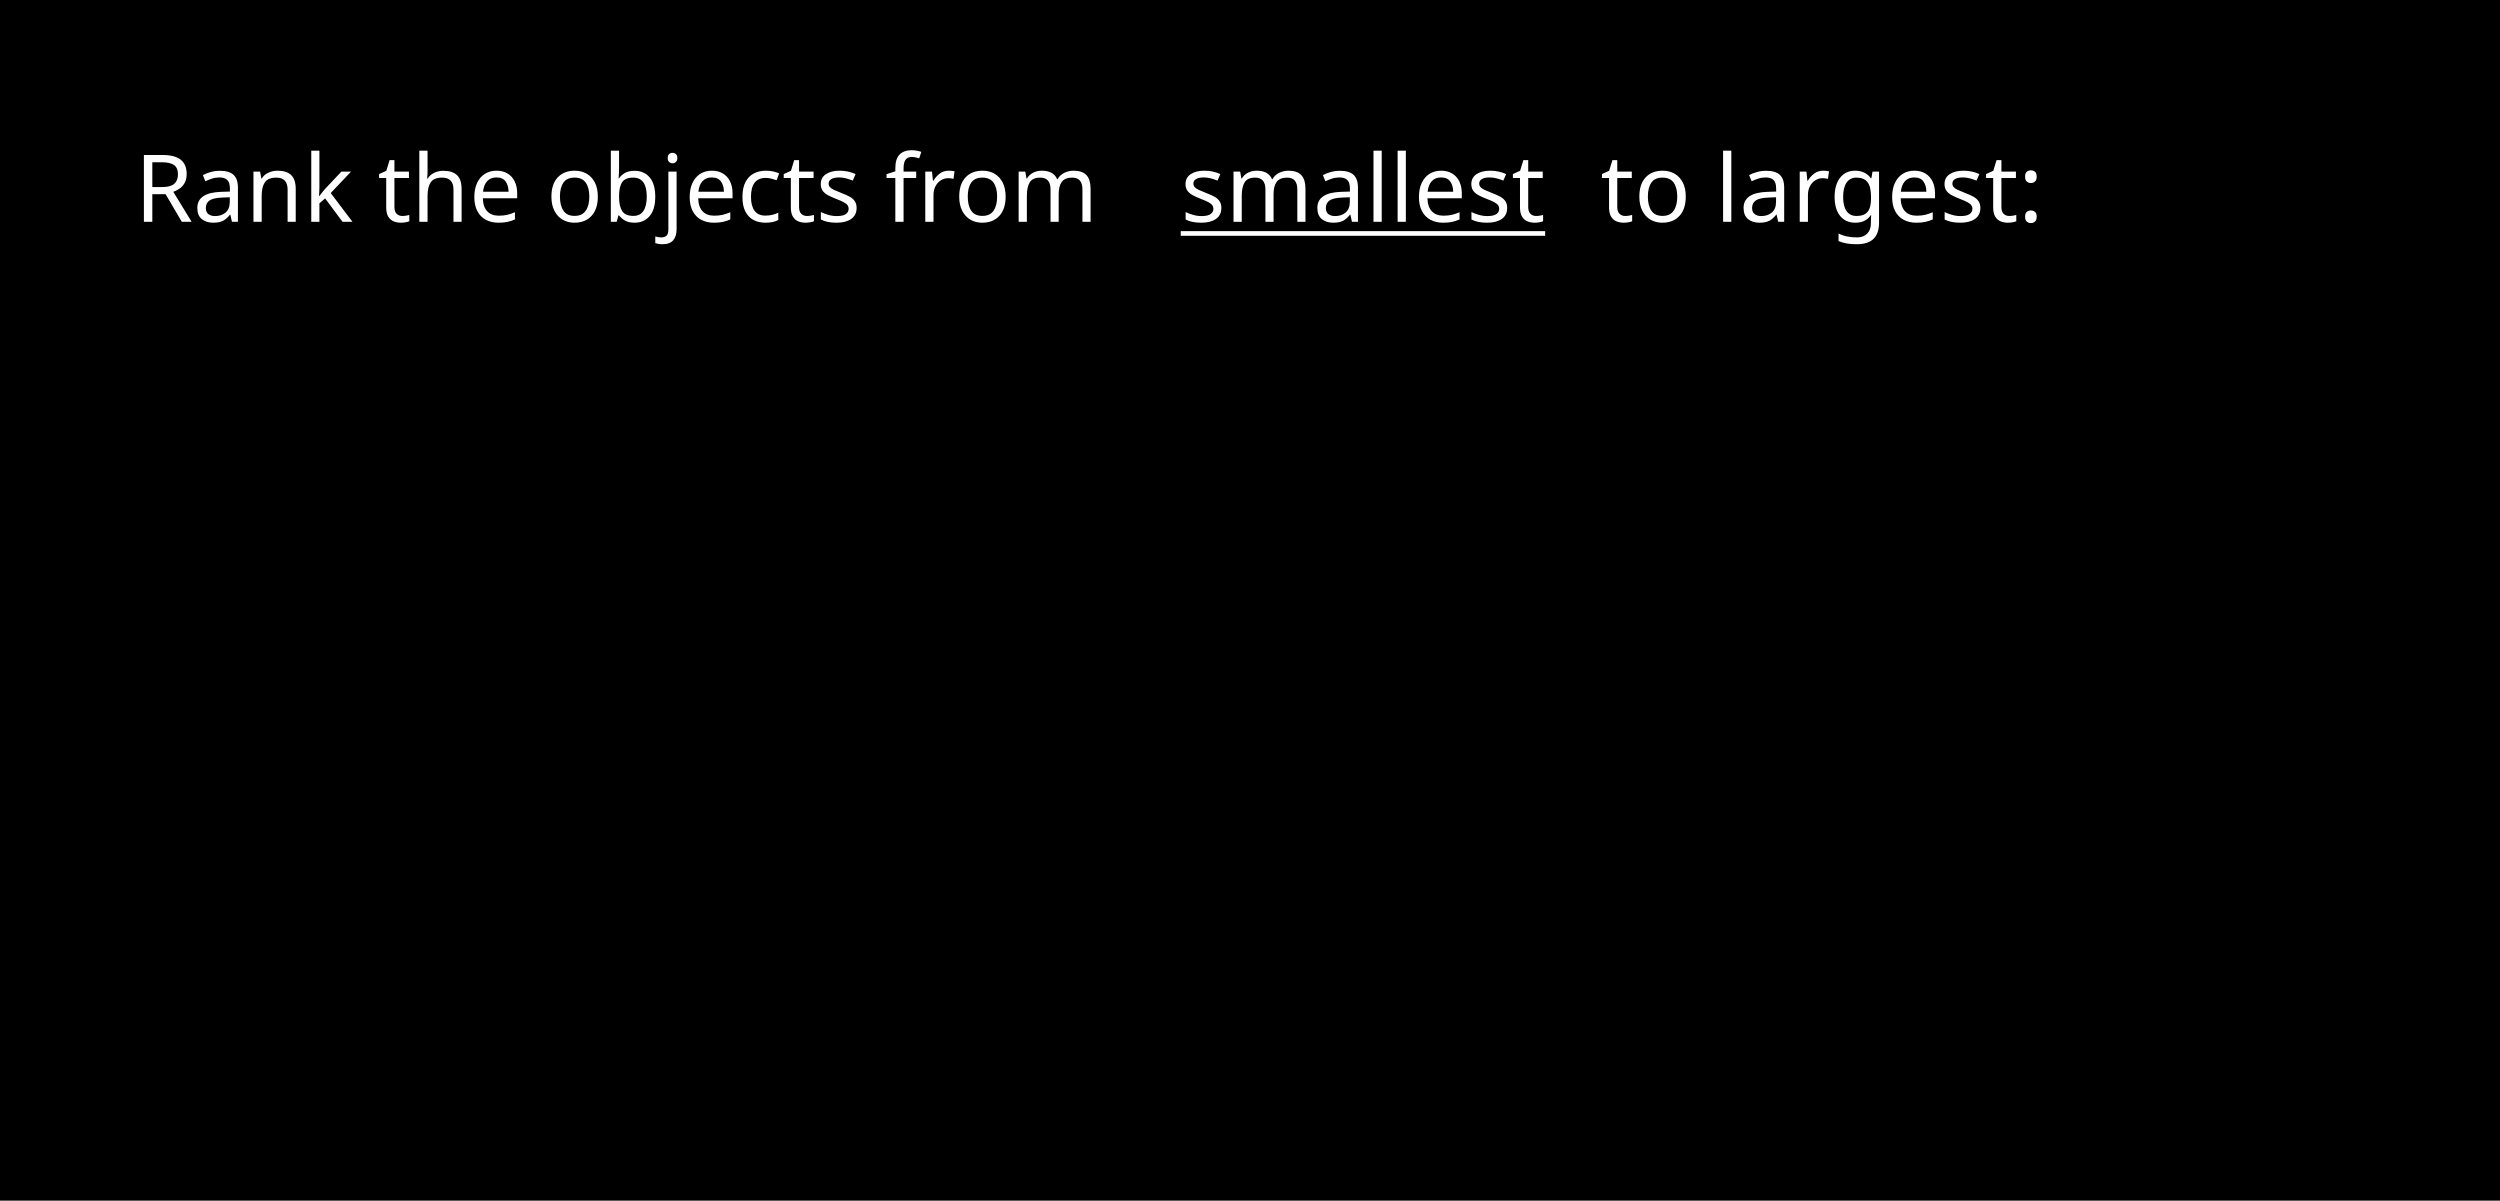
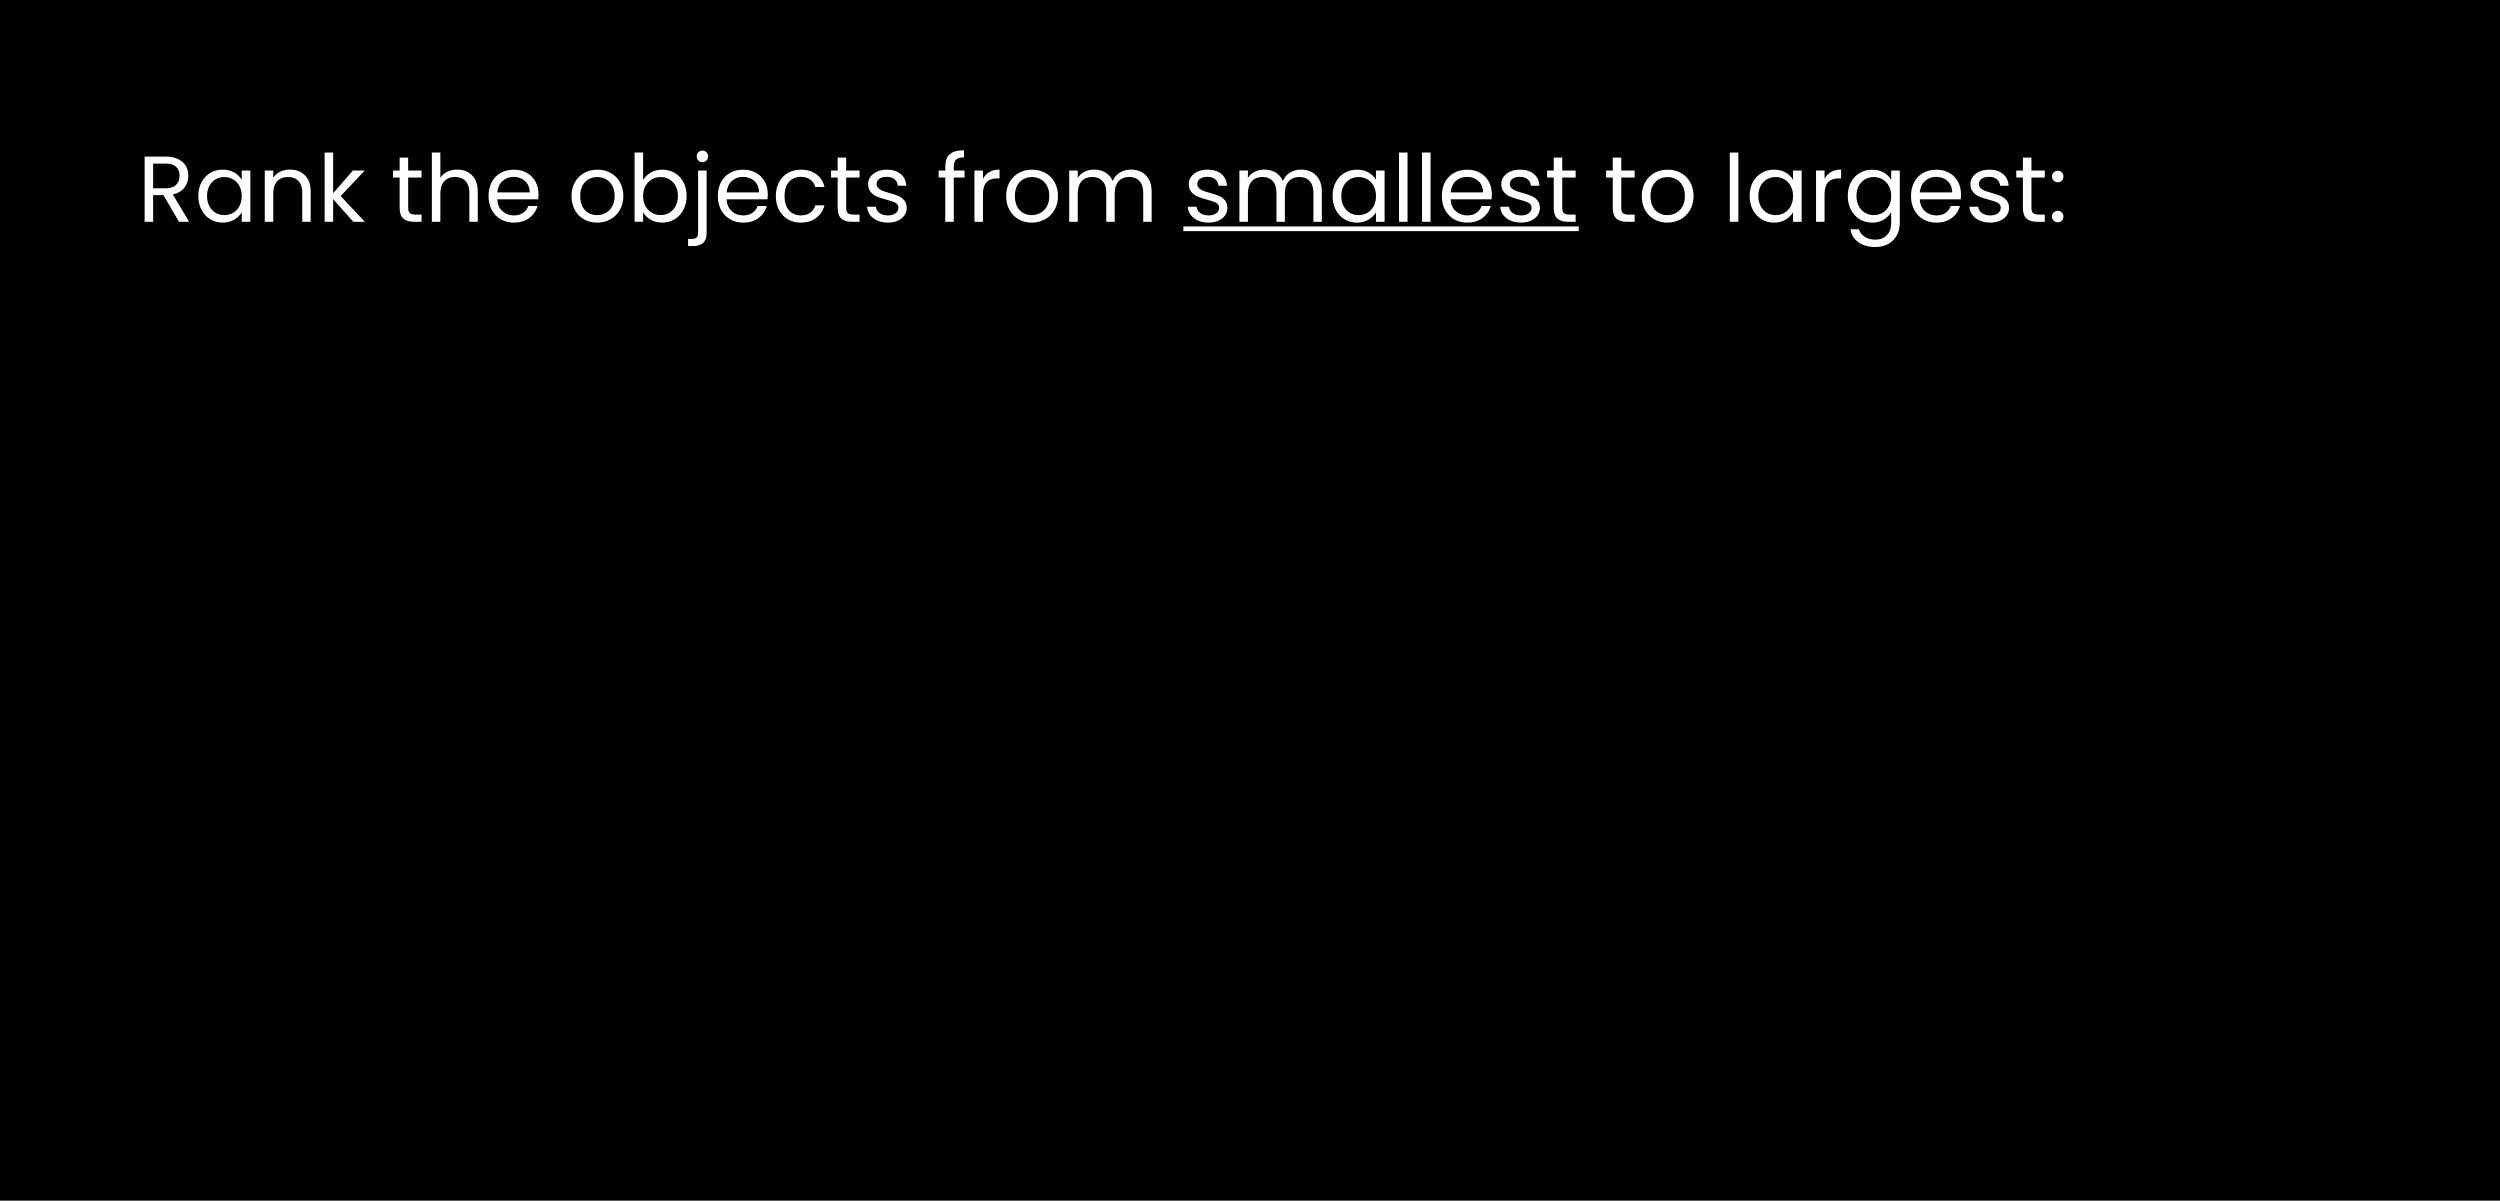
<svg xmlns="http://www.w3.org/2000/svg" id="Layer_2" data-name="Layer 2" viewBox="0 0 1924 924">
  <defs>
    <style>
      .cls-1 {
-         text-decoration: underline;
-       }
- 
-       .cls-1, .cls-2 {
-         letter-spacing: 0em;
-       }
- 
-       .cls-3 {
        fill: #fff;
-         font-family: Poppins-Regular, Poppins;
-         font-size: 72px;
      }
    </style>
  </defs>
  <g id="Export_Q" data-name="Export Q">
    <rect width="1924" height="924" />
-     <text class="cls-3" transform="translate(103.76 170.68)">
-       <tspan x="0" y="0">Rank the objects from </tspan>
-       <tspan class="cls-1" x="804.95" y="0">smallest</tspan>
-       <tspan class="cls-2" x="1109.22" y="0" xml:space="preserve"> to largest:</tspan>
-     </text>
+     <g>
+       <path class="cls-1" d="m137.73,170.68l-11.95-20.52h-7.92v20.52h-6.55v-50.18h16.2c3.79,0,7,.65,9.61,1.94,2.62,1.3,4.57,3.05,5.87,5.26,1.3,2.21,1.94,4.73,1.94,7.56,0,3.46-1,6.5-2.99,9.14-1.99,2.64-4.98,4.39-8.96,5.26l12.6,21.02h-7.85Zm-19.87-25.78h9.65c3.55,0,6.22-.88,7.99-2.63,1.78-1.75,2.66-4.09,2.66-7.02s-.88-5.28-2.63-6.91c-1.75-1.63-4.43-2.45-8.03-2.45h-9.65v19.01Z" />
+       <path class="cls-1" d="m155.08,140.18c1.63-3.05,3.88-5.41,6.73-7.09,2.86-1.68,6.04-2.52,9.54-2.52s6.46.74,9,2.23c2.54,1.49,4.44,3.36,5.69,5.62v-7.2h6.62v39.46h-6.62v-7.34c-1.3,2.3-3.23,4.21-5.8,5.72-2.57,1.51-5.56,2.27-8.96,2.27s-6.67-.86-9.5-2.59c-2.83-1.73-5.06-4.15-6.7-7.27-1.63-3.12-2.45-6.67-2.45-10.66s.82-7.57,2.45-10.62Zm29.16,2.92c-1.2-2.21-2.82-3.9-4.86-5.08-2.04-1.18-4.28-1.76-6.73-1.76s-4.68.58-6.7,1.73c-2.02,1.15-3.62,2.83-4.82,5.04-1.2,2.21-1.8,4.8-1.8,7.78s.6,5.65,1.8,7.88c1.2,2.23,2.81,3.94,4.82,5.11,2.02,1.18,4.25,1.76,6.7,1.76s4.69-.59,6.73-1.76c2.04-1.18,3.66-2.88,4.86-5.11,1.2-2.23,1.8-4.84,1.8-7.81s-.6-5.57-1.8-7.78Z" />
+       <path class="cls-1" d="m234.64,134.86c2.98,2.9,4.46,7.09,4.46,12.56v23.26h-6.48v-22.32c0-3.94-.98-6.95-2.95-9.04-1.97-2.09-4.66-3.13-8.06-3.13s-6.2,1.08-8.24,3.24c-2.04,2.16-3.06,5.3-3.06,9.43v21.82h-6.55v-39.46h6.55v5.62c1.3-2.02,3.06-3.58,5.29-4.68,2.23-1.1,4.69-1.66,7.38-1.66,4.8,0,8.69,1.45,11.66,4.36Z" />
+       <path class="cls-1" d="m271.87,170.68l-15.48-17.42v17.42h-6.55v-53.28h6.55v31.32l15.19-17.5h9.14l-18.58,19.66,18.65,19.8h-8.93Z" />
+       <path class="cls-1" d="m314.13,136.62v23.26c0,1.92.41,3.28,1.22,4.07.82.79,2.23,1.19,4.25,1.19h4.82v5.54h-5.9c-3.65,0-6.38-.84-8.21-2.52-1.82-1.68-2.74-4.44-2.74-8.28v-23.26h-5.11v-5.4h5.11v-9.94h6.55v9.94h10.3v5.4h-10.3Z" />
+       <path class="cls-1" d="m359.99,132.41c2.4,1.27,4.28,3.18,5.65,5.72,1.37,2.54,2.05,5.64,2.05,9.29v23.26h-6.48v-22.32c0-3.94-.98-6.95-2.95-9.04-1.97-2.09-4.66-3.13-8.06-3.13s-6.2,1.08-8.24,3.24c-2.04,2.16-3.06,5.3-3.06,9.43v21.82h-6.55v-53.28h6.55v19.44c1.3-2.02,3.08-3.58,5.36-4.68,2.28-1.1,4.84-1.66,7.67-1.66,2.98,0,5.66.64,8.06,1.91Z" />
+       <path class="cls-1" d="m414.21,153.4h-31.54c.24,3.89,1.57,6.92,4,9.11,2.42,2.18,5.36,3.28,8.82,3.28,2.83,0,5.2-.66,7.09-1.98,1.9-1.32,3.23-3.08,4-5.29h7.06c-1.06,3.79-3.17,6.88-6.34,9.25s-7.1,3.56-11.81,3.56c-3.74,0-7.09-.84-10.04-2.52-2.95-1.68-5.27-4.07-6.95-7.16-1.68-3.1-2.52-6.68-2.52-10.76s.82-7.66,2.45-10.73c1.63-3.07,3.92-5.44,6.88-7.09,2.95-1.66,6.35-2.48,10.19-2.48s7.06.82,9.94,2.45c2.88,1.63,5.1,3.88,6.66,6.73,1.56,2.86,2.34,6.08,2.34,9.68,0,1.25-.07,2.57-.22,3.96Zm-8.21-11.77c-1.1-1.8-2.6-3.17-4.5-4.1-1.9-.94-4-1.4-6.3-1.4-3.31,0-6.13,1.06-8.46,3.17-2.33,2.11-3.66,5.04-4,8.78h24.91c0-2.5-.55-4.64-1.66-6.44Z" />
+       <path class="cls-1" d="m449.45,168.8c-3-1.68-5.35-4.07-7.06-7.16-1.7-3.1-2.56-6.68-2.56-10.76s.88-7.6,2.63-10.69c1.75-3.1,4.14-5.47,7.16-7.13,3.02-1.66,6.41-2.48,10.15-2.48s7.13.83,10.15,2.48c3.02,1.66,5.41,4.02,7.16,7.09,1.75,3.07,2.63,6.65,2.63,10.73s-.9,7.67-2.7,10.76c-1.8,3.1-4.24,5.48-7.31,7.16-3.07,1.68-6.48,2.52-10.22,2.52s-7.04-.84-10.04-2.52Zm16.67-4.9c2.06-1.1,3.73-2.76,5-4.97,1.27-2.21,1.91-4.9,1.91-8.06s-.62-5.86-1.87-8.06c-1.25-2.21-2.88-3.85-4.9-4.93-2.02-1.08-4.2-1.62-6.55-1.62s-4.6.54-6.59,1.62c-1.99,1.08-3.59,2.72-4.79,4.93-1.2,2.21-1.8,4.9-1.8,8.06s.59,5.93,1.76,8.14c1.18,2.21,2.75,3.85,4.72,4.93,1.97,1.08,4.13,1.62,6.48,1.62s4.56-.55,6.62-1.66Z" />
+       <path class="cls-1" d="m500.83,132.8c2.59-1.49,5.54-2.23,8.86-2.23,3.55,0,6.74.84,9.58,2.52,2.83,1.68,5.06,4.04,6.7,7.09,1.63,3.05,2.45,6.59,2.45,10.62s-.82,7.54-2.45,10.66c-1.63,3.12-3.88,5.54-6.73,7.27-2.86,1.73-6.04,2.59-9.54,2.59s-6.4-.74-8.96-2.23c-2.57-1.49-4.5-3.38-5.8-5.69v7.27h-6.55v-53.28h6.55v21.17c1.34-2.35,3.31-4.27,5.9-5.76Zm19.08,10.22c-1.2-2.21-2.82-3.89-4.86-5.04-2.04-1.15-4.28-1.73-6.73-1.73s-4.62.59-6.66,1.76c-2.04,1.18-3.67,2.88-4.9,5.11-1.22,2.23-1.84,4.81-1.84,7.74s.61,5.58,1.84,7.81c1.22,2.23,2.86,3.94,4.9,5.11,2.04,1.18,4.26,1.76,6.66,1.76s4.69-.59,6.73-1.76c2.04-1.18,3.66-2.88,4.86-5.11,1.2-2.23,1.8-4.86,1.8-7.88s-.6-5.57-1.8-7.78Z" />
+       <path class="cls-1" d="m543.81,179.24c0,3.5-.89,6.07-2.66,7.7-1.78,1.63-4.37,2.45-7.78,2.45h-3.82v-5.54h2.74c1.82,0,3.11-.36,3.85-1.08.74-.72,1.12-1.94,1.12-3.67v-47.88h6.55v48.02Zm-6.37-55.73c-.84-.86-1.26-1.92-1.26-3.17s.42-2.3,1.26-3.17c.84-.86,1.88-1.3,3.13-1.3s2.29.43,3.13,1.3c.84.86,1.26,1.92,1.26,3.17s-.42,2.3-1.26,3.17c-.84.86-1.88,1.3-3.13,1.3s-2.29-.43-3.13-1.3Z" />
+       <path class="cls-1" d="m590.68,153.4h-31.54c.24,3.89,1.57,6.92,4,9.11,2.42,2.18,5.36,3.28,8.82,3.28,2.83,0,5.2-.66,7.09-1.98,1.9-1.32,3.23-3.08,4-5.29h7.06c-1.06,3.79-3.17,6.88-6.34,9.25s-7.1,3.56-11.81,3.56c-3.74,0-7.09-.84-10.04-2.52-2.95-1.68-5.27-4.07-6.95-7.16-1.68-3.1-2.52-6.68-2.52-10.76s.82-7.66,2.45-10.73c1.63-3.07,3.92-5.44,6.88-7.09,2.95-1.66,6.35-2.48,10.19-2.48s7.06.82,9.94,2.45c2.88,1.63,5.1,3.88,6.66,6.73,1.56,2.86,2.34,6.08,2.34,9.68,0,1.25-.07,2.57-.22,3.96Zm-8.21-11.77c-1.11-1.8-2.6-3.17-4.5-4.1-1.9-.94-4-1.4-6.3-1.4-3.31,0-6.13,1.06-8.46,3.17-2.33,2.11-3.66,5.04-4,8.78h24.91c0-2.5-.55-4.64-1.66-6.44Z" />
+       <path class="cls-1" d="m599.54,140.18c1.63-3.05,3.9-5.41,6.8-7.09,2.9-1.68,6.23-2.52,9.97-2.52,4.85,0,8.84,1.18,11.99,3.53,3.14,2.35,5.22,5.62,6.23,9.79h-7.06c-.67-2.4-1.98-4.29-3.92-5.69-1.94-1.39-4.36-2.09-7.24-2.09-3.74,0-6.77,1.28-9.07,3.85-2.3,2.57-3.46,6.2-3.46,10.91s1.15,8.42,3.46,11.02c2.3,2.59,5.33,3.89,9.07,3.89,2.88,0,5.28-.67,7.2-2.02,1.92-1.34,3.24-3.26,3.96-5.76h7.06c-1.06,4.03-3.17,7.26-6.34,9.68-3.17,2.42-7.13,3.64-11.88,3.64-3.74,0-7.07-.84-9.97-2.52-2.9-1.68-5.17-4.06-6.8-7.13-1.63-3.07-2.45-6.67-2.45-10.8s.82-7.64,2.45-10.69Z" />
+       <path class="cls-1" d="m651.23,136.62v23.26c0,1.92.41,3.28,1.22,4.07.82.79,2.23,1.19,4.25,1.19h4.82v5.54h-5.9c-3.65,0-6.38-.84-8.21-2.52-1.82-1.68-2.74-4.44-2.74-8.28v-23.26h-5.11v-5.4h5.11v-9.94h6.55v9.94h10.3v5.4h-10.3Z" />
+       <path class="cls-1" d="m675.28,169.78c-2.4-1.03-4.3-2.47-5.69-4.32-1.39-1.85-2.16-3.97-2.3-6.37h6.77c.19,1.97,1.12,3.58,2.77,4.82,1.66,1.25,3.83,1.87,6.52,1.87,2.5,0,4.46-.55,5.9-1.66,1.44-1.1,2.16-2.5,2.16-4.18s-.77-3.01-2.3-3.85c-1.54-.84-3.91-1.67-7.13-2.48-2.93-.77-5.32-1.55-7.16-2.34-1.85-.79-3.43-1.97-4.75-3.53-1.32-1.56-1.98-3.61-1.98-6.16,0-2.02.6-3.86,1.8-5.54,1.2-1.68,2.9-3.01,5.11-4,2.21-.98,4.73-1.48,7.56-1.48,4.37,0,7.9,1.1,10.58,3.31,2.69,2.21,4.13,5.23,4.32,9.07h-6.55c-.14-2.06-.97-3.72-2.48-4.97-1.51-1.25-3.54-1.87-6.08-1.87-2.35,0-4.22.5-5.62,1.51-1.39,1.01-2.09,2.33-2.09,3.96,0,1.3.42,2.36,1.26,3.2.84.84,1.9,1.51,3.17,2.02,1.27.5,3.04,1.07,5.29,1.69,2.83.77,5.14,1.52,6.91,2.27,1.78.75,3.3,1.86,4.57,3.35,1.27,1.49,1.93,3.43,1.98,5.83,0,2.16-.6,4.1-1.8,5.83-1.2,1.73-2.89,3.08-5.08,4.07-2.18.98-4.69,1.48-7.52,1.48-3.02,0-5.74-.52-8.14-1.55Z" />
+       <path class="cls-1" d="m742.31,136.62h-8.28v34.06h-6.55v-34.06h-5.11v-5.4h5.11v-2.81c0-4.42,1.14-7.64,3.42-9.68,2.28-2.04,5.94-3.06,10.98-3.06v5.47c-2.88,0-4.91.56-6.08,1.69-1.18,1.13-1.76,2.99-1.76,5.58v2.81h8.28v5.4Z" />
+       <path class="cls-1" d="m761.43,132.37c2.14-1.25,4.74-1.87,7.81-1.87v6.77h-1.73c-7.34,0-11.02,3.98-11.02,11.95v21.46h-6.55v-39.46h6.55v6.41c1.15-2.26,2.8-4.01,4.93-5.26Z" />
+       <path class="cls-1" d="m783.96,168.8c-3-1.68-5.35-4.07-7.06-7.16-1.7-3.1-2.56-6.68-2.56-10.76s.88-7.6,2.63-10.69c1.75-3.1,4.14-5.47,7.16-7.13,3.02-1.66,6.41-2.48,10.15-2.48s7.13.83,10.15,2.48c3.02,1.66,5.41,4.02,7.16,7.09,1.75,3.07,2.63,6.65,2.63,10.73s-.9,7.67-2.7,10.76c-1.8,3.1-4.24,5.48-7.31,7.16-3.07,1.68-6.48,2.52-10.22,2.52s-7.04-.84-10.04-2.52Zm16.67-4.9c2.06-1.1,3.73-2.76,5-4.97,1.27-2.21,1.91-4.9,1.91-8.06s-.62-5.86-1.87-8.06c-1.25-2.21-2.88-3.85-4.9-4.93-2.02-1.08-4.2-1.62-6.55-1.62s-4.6.54-6.59,1.62c-1.99,1.08-3.59,2.72-4.79,4.93-1.2,2.21-1.8,4.9-1.8,8.06s.59,5.93,1.76,8.14c1.18,2.21,2.75,3.85,4.72,4.93,1.97,1.08,4.13,1.62,6.48,1.62s4.56-.55,6.62-1.66Z" />
+       <path class="cls-1" d="m878.53,132.41c2.4,1.27,4.29,3.18,5.69,5.72,1.39,2.54,2.09,5.64,2.09,9.29v23.26h-6.48v-22.32c0-3.94-.97-6.95-2.92-9.04-1.94-2.09-4.57-3.13-7.88-3.13s-6.12,1.09-8.14,3.28c-2.02,2.18-3.02,5.34-3.02,9.47v21.74h-6.48v-22.32c0-3.94-.97-6.95-2.92-9.04-1.94-2.09-4.57-3.13-7.88-3.13s-6.12,1.09-8.14,3.28c-2.02,2.18-3.02,5.34-3.02,9.47v21.74h-6.55v-39.46h6.55v5.69c1.3-2.06,3.04-3.65,5.22-4.75,2.18-1.1,4.6-1.66,7.24-1.66,3.31,0,6.24.74,8.78,2.23,2.54,1.49,4.44,3.67,5.69,6.55,1.1-2.78,2.93-4.94,5.47-6.48,2.54-1.54,5.38-2.3,8.5-2.3s5.81.64,8.21,1.91Z" />
+       <path class="cls-1" d="m922.09,169.78c-2.4-1.03-4.3-2.47-5.69-4.32-1.39-1.85-2.16-3.97-2.3-6.37h6.77c.19,1.97,1.12,3.58,2.77,4.82,1.66,1.25,3.83,1.87,6.52,1.87,2.5,0,4.46-.55,5.9-1.66,1.44-1.1,2.16-2.5,2.16-4.18s-.77-3.01-2.3-3.85c-1.54-.84-3.91-1.67-7.13-2.48-2.93-.77-5.32-1.55-7.16-2.34-1.85-.79-3.43-1.97-4.75-3.53-1.32-1.56-1.98-3.61-1.98-6.16,0-2.02.6-3.86,1.8-5.54,1.2-1.68,2.9-3.01,5.11-4,2.21-.98,4.73-1.48,7.56-1.48,4.37,0,7.9,1.1,10.58,3.31,2.69,2.21,4.13,5.23,4.32,9.07h-6.55c-.14-2.06-.97-3.72-2.48-4.97-1.51-1.25-3.54-1.87-6.08-1.87-2.35,0-4.22.5-5.62,1.51-1.39,1.01-2.09,2.33-2.09,3.96,0,1.3.42,2.36,1.26,3.2.84.84,1.9,1.51,3.17,2.02,1.27.5,3.04,1.07,5.29,1.69,2.83.77,5.14,1.52,6.91,2.27,1.77.75,3.3,1.86,4.57,3.35,1.27,1.49,1.93,3.43,1.98,5.83,0,2.16-.6,4.1-1.8,5.83-1.2,1.73-2.89,3.08-5.08,4.07-2.18.98-4.69,1.48-7.52,1.48-3.02,0-5.74-.52-8.14-1.55Z" />
+       <path class="cls-1" d="m1009.5,132.41c2.4,1.27,4.3,3.18,5.69,5.72,1.39,2.54,2.09,5.64,2.09,9.29v23.26h-6.48v-22.32c0-3.94-.97-6.95-2.92-9.04-1.94-2.09-4.57-3.13-7.88-3.13s-6.12,1.09-8.14,3.28c-2.02,2.18-3.02,5.34-3.02,9.47v21.74h-6.48v-22.32c0-3.94-.97-6.95-2.92-9.04s-4.57-3.13-7.88-3.13-6.12,1.09-8.14,3.28c-2.02,2.18-3.02,5.34-3.02,9.47v21.74h-6.55v-39.46h6.55v5.69c1.3-2.06,3.04-3.65,5.22-4.75,2.18-1.1,4.6-1.66,7.24-1.66,3.31,0,6.24.74,8.78,2.23,2.54,1.49,4.44,3.67,5.69,6.55,1.1-2.78,2.93-4.94,5.47-6.48,2.54-1.54,5.38-2.3,8.5-2.3s5.81.64,8.21,1.91Z" />
+       <path class="cls-1" d="m1028,140.18c1.63-3.05,3.88-5.41,6.73-7.09,2.86-1.68,6.04-2.52,9.54-2.52s6.46.74,9,2.23c2.54,1.49,4.44,3.36,5.69,5.62v-7.2h6.62v39.46h-6.62v-7.34c-1.3,2.3-3.23,4.21-5.8,5.72-2.57,1.51-5.56,2.27-8.96,2.27s-6.67-.86-9.5-2.59c-2.83-1.73-5.06-4.15-6.7-7.27-1.63-3.12-2.45-6.67-2.45-10.66s.82-7.57,2.45-10.62Zm29.16,2.92c-1.2-2.21-2.82-3.9-4.86-5.08-2.04-1.18-4.28-1.76-6.73-1.76s-4.68.58-6.7,1.73c-2.02,1.15-3.62,2.83-4.82,5.04-1.2,2.21-1.8,4.8-1.8,7.78s.6,5.65,1.8,7.88c1.2,2.23,2.81,3.94,4.82,5.11,2.02,1.18,4.25,1.76,6.7,1.76s4.69-.59,6.73-1.76c2.04-1.18,3.66-2.88,4.86-5.11,1.2-2.23,1.8-4.84,1.8-7.81s-.6-5.57-1.8-7.78Z" />
+       <path class="cls-1" d="m1083.23,117.4v53.28h-6.55v-53.28h6.55Z" />
+       <path class="cls-1" d="m1100.94,117.4v53.28h-6.55v-53.28h6.55Z" />
+       <path class="cls-1" d="m1147.88,153.4h-31.54c.24,3.89,1.57,6.92,4,9.11,2.42,2.18,5.36,3.28,8.82,3.28,2.83,0,5.2-.66,7.09-1.98,1.9-1.32,3.23-3.08,4-5.29h7.06c-1.06,3.79-3.17,6.88-6.34,9.25s-7.1,3.56-11.81,3.56c-3.74,0-7.09-.84-10.04-2.52-2.95-1.68-5.27-4.07-6.95-7.16-1.68-3.1-2.52-6.68-2.52-10.76s.82-7.66,2.45-10.73c1.63-3.07,3.92-5.44,6.88-7.09,2.95-1.66,6.35-2.48,10.19-2.48s7.06.82,9.94,2.45c2.88,1.63,5.1,3.88,6.66,6.73,1.56,2.86,2.34,6.08,2.34,9.68,0,1.25-.07,2.57-.22,3.96Zm-8.21-11.77c-1.11-1.8-2.6-3.17-4.5-4.1-1.9-.94-4-1.4-6.3-1.4-3.31,0-6.13,1.06-8.46,3.17-2.33,2.11-3.66,5.04-4,8.78h24.91c0-2.5-.55-4.64-1.66-6.44Z" />
+       <path class="cls-1" d="m1162.57,169.78c-2.4-1.03-4.3-2.47-5.69-4.32-1.39-1.85-2.16-3.97-2.3-6.37h6.77c.19,1.97,1.12,3.58,2.77,4.82,1.66,1.25,3.83,1.87,6.52,1.87,2.5,0,4.46-.55,5.9-1.66,1.44-1.1,2.16-2.5,2.16-4.18s-.77-3.01-2.3-3.85c-1.54-.84-3.91-1.67-7.13-2.48-2.93-.77-5.32-1.55-7.16-2.34-1.85-.79-3.43-1.97-4.75-3.53-1.32-1.56-1.98-3.61-1.98-6.16,0-2.02.6-3.86,1.8-5.54,1.2-1.68,2.9-3.01,5.11-4,2.21-.98,4.73-1.48,7.56-1.48,4.37,0,7.9,1.1,10.58,3.31,2.69,2.21,4.13,5.23,4.32,9.07h-6.55c-.14-2.06-.97-3.72-2.48-4.97-1.51-1.25-3.54-1.87-6.08-1.87-2.35,0-4.22.5-5.62,1.51-1.39,1.01-2.09,2.33-2.09,3.96,0,1.3.42,2.36,1.26,3.2.84.84,1.9,1.51,3.17,2.02,1.27.5,3.04,1.07,5.29,1.69,2.83.77,5.14,1.52,6.91,2.27,1.77.75,3.3,1.86,4.57,3.35,1.27,1.49,1.93,3.43,1.98,5.83,0,2.16-.6,4.1-1.8,5.83-1.2,1.73-2.89,3.08-5.08,4.07-2.18.98-4.69,1.48-7.52,1.48-3.02,0-5.74-.52-8.14-1.55Z" />
+       <path class="cls-1" d="m1202.31,136.62v23.26c0,1.92.41,3.28,1.22,4.07.82.79,2.23,1.19,4.25,1.19h4.82v5.54h-5.9c-3.65,0-6.38-.84-8.21-2.52-1.82-1.68-2.74-4.44-2.74-8.28v-23.26h-5.11v-5.4h5.11v-9.94h6.55v9.94h10.3v5.4h-10.3Z" />
+       <path class="cls-1" d="m1247.74,136.62v23.26c0,1.92.41,3.28,1.22,4.07s2.23,1.19,4.25,1.19h4.82v5.54h-5.9c-3.65,0-6.38-.84-8.21-2.52-1.83-1.68-2.74-4.44-2.74-8.28v-23.26h-5.11v-5.4h5.11v-9.94h6.55v9.94h10.3v5.4h-10.3Z" />
+       <path class="cls-1" d="m1273.12,168.8c-3-1.68-5.35-4.07-7.06-7.16-1.7-3.1-2.56-6.68-2.56-10.76s.88-7.6,2.63-10.69c1.75-3.1,4.14-5.47,7.16-7.13,3.02-1.66,6.41-2.48,10.15-2.48s7.13.83,10.15,2.48c3.02,1.66,5.41,4.02,7.16,7.09,1.75,3.07,2.63,6.65,2.63,10.73s-.9,7.67-2.7,10.76c-1.8,3.1-4.24,5.48-7.31,7.16-3.07,1.68-6.48,2.52-10.22,2.52s-7.04-.84-10.04-2.52Zm16.67-4.9c2.06-1.1,3.73-2.76,5-4.97,1.27-2.21,1.91-4.9,1.91-8.06s-.62-5.86-1.87-8.06c-1.25-2.21-2.88-3.85-4.9-4.93-2.02-1.08-4.2-1.62-6.55-1.62s-4.6.54-6.59,1.62c-1.99,1.08-3.59,2.72-4.79,4.93-1.2,2.21-1.8,4.9-1.8,8.06s.59,5.93,1.76,8.14c1.18,2.21,2.75,3.85,4.72,4.93,1.97,1.08,4.13,1.62,6.48,1.62s4.56-.55,6.62-1.66Z" />
+       <path class="cls-1" d="m1337.82,117.4v53.28h-6.55v-53.28h6.55Z" />
+       <path class="cls-1" d="m1348.97,140.18c1.63-3.05,3.88-5.41,6.73-7.09,2.86-1.68,6.04-2.52,9.54-2.52s6.46.74,9,2.23c2.54,1.49,4.44,3.36,5.69,5.62v-7.2h6.62v39.46h-6.62v-7.34c-1.3,2.3-3.23,4.21-5.8,5.72-2.57,1.51-5.56,2.27-8.96,2.27s-6.67-.86-9.5-2.59c-2.83-1.73-5.06-4.15-6.7-7.27-1.63-3.12-2.45-6.67-2.45-10.66s.82-7.57,2.45-10.62Zm29.16,2.92c-1.2-2.21-2.82-3.9-4.86-5.08-2.04-1.18-4.28-1.76-6.73-1.76s-4.68.58-6.7,1.73c-2.02,1.15-3.62,2.83-4.82,5.04-1.2,2.21-1.8,4.8-1.8,7.78s.6,5.65,1.8,7.88c1.2,2.23,2.81,3.94,4.82,5.11,2.02,1.18,4.25,1.76,6.7,1.76s4.69-.59,6.73-1.76c2.04-1.18,3.66-2.88,4.86-5.11,1.2-2.23,1.8-4.84,1.8-7.81s-.6-5.57-1.8-7.78Z" />
+       <path class="cls-1" d="m1409.13,132.37c2.14-1.25,4.74-1.87,7.81-1.87v6.77h-1.73c-7.34,0-11.02,3.98-11.02,11.95v21.46h-6.55v-39.46h6.55v6.41c1.15-2.26,2.8-4.01,4.93-5.26Z" />
+       <path class="cls-1" d="m1449.74,132.8c2.57,1.49,4.48,3.36,5.72,5.62v-7.2h6.62v40.32c0,3.6-.77,6.8-2.3,9.61-1.54,2.81-3.73,5-6.59,6.59-2.86,1.58-6.18,2.38-9.97,2.38-5.18,0-9.5-1.22-12.96-3.67-3.46-2.45-5.5-5.78-6.12-10.01h6.48c.72,2.4,2.21,4.33,4.46,5.8,2.26,1.46,4.97,2.2,8.14,2.2,3.6,0,6.54-1.13,8.82-3.38,2.28-2.26,3.42-5.42,3.42-9.5v-8.28c-1.3,2.3-3.22,4.22-5.76,5.76-2.54,1.54-5.52,2.3-8.93,2.3s-6.68-.86-9.54-2.59c-2.86-1.73-5.1-4.15-6.73-7.27-1.63-3.12-2.45-6.67-2.45-10.66s.82-7.57,2.45-10.62c1.63-3.05,3.88-5.41,6.73-7.09,2.86-1.68,6.04-2.52,9.54-2.52s6.4.74,8.96,2.23Zm3.92,10.3c-1.2-2.21-2.82-3.9-4.86-5.08-2.04-1.18-4.28-1.76-6.73-1.76s-4.68.58-6.7,1.73c-2.02,1.15-3.62,2.83-4.82,5.04-1.2,2.21-1.8,4.8-1.8,7.78s.6,5.65,1.8,7.88c1.2,2.23,2.81,3.94,4.82,5.11,2.02,1.18,4.25,1.76,6.7,1.76s4.69-.59,6.73-1.76c2.04-1.18,3.66-2.88,4.86-5.11,1.2-2.23,1.8-4.84,1.8-7.81s-.6-5.57-1.8-7.78Z" />
+       <path class="cls-1" d="m1508.96,153.4h-31.54c.24,3.89,1.57,6.92,4,9.11,2.42,2.18,5.36,3.28,8.82,3.28,2.83,0,5.2-.66,7.09-1.98,1.9-1.32,3.23-3.08,4-5.29h7.06c-1.06,3.79-3.17,6.88-6.34,9.25s-7.1,3.56-11.81,3.56c-3.74,0-7.09-.84-10.04-2.52-2.95-1.68-5.27-4.07-6.95-7.16-1.68-3.1-2.52-6.68-2.52-10.76s.82-7.66,2.45-10.73c1.63-3.07,3.92-5.44,6.88-7.09,2.95-1.66,6.35-2.48,10.19-2.48s7.06.82,9.94,2.45c2.88,1.63,5.1,3.88,6.66,6.73,1.56,2.86,2.34,6.08,2.34,9.68,0,1.25-.07,2.57-.22,3.96Zm-8.21-11.77c-1.1-1.8-2.6-3.17-4.5-4.1-1.9-.94-4-1.4-6.3-1.4-3.31,0-6.13,1.06-8.46,3.17-2.33,2.11-3.66,5.04-4,8.78h24.91c0-2.5-.55-4.64-1.66-6.44Z" />
+       <path class="cls-1" d="m1523.64,169.78c-2.4-1.03-4.3-2.47-5.69-4.32-1.39-1.85-2.16-3.97-2.3-6.37h6.77c.19,1.97,1.12,3.58,2.77,4.82,1.66,1.25,3.83,1.87,6.52,1.87,2.5,0,4.46-.55,5.9-1.66,1.44-1.1,2.16-2.5,2.16-4.18s-.77-3.01-2.3-3.85c-1.54-.84-3.91-1.67-7.13-2.48-2.93-.77-5.32-1.55-7.16-2.34-1.85-.79-3.43-1.97-4.75-3.53-1.32-1.56-1.98-3.61-1.98-6.16,0-2.02.6-3.86,1.8-5.54,1.2-1.68,2.9-3.01,5.11-4,2.21-.98,4.73-1.48,7.56-1.48,4.37,0,7.9,1.1,10.58,3.31,2.69,2.21,4.13,5.23,4.32,9.07h-6.55c-.14-2.06-.97-3.72-2.48-4.97-1.51-1.25-3.54-1.87-6.08-1.87-2.35,0-4.22.5-5.62,1.51-1.39,1.01-2.09,2.33-2.09,3.96,0,1.3.42,2.36,1.26,3.2.84.84,1.9,1.51,3.17,2.02,1.27.5,3.04,1.07,5.29,1.69,2.83.77,5.14,1.52,6.91,2.27,1.78.75,3.3,1.86,4.57,3.35,1.27,1.49,1.93,3.43,1.98,5.83,0,2.16-.6,4.1-1.8,5.83-1.2,1.73-2.89,3.08-5.08,4.07-2.18.98-4.69,1.48-7.52,1.48-3.02,0-5.74-.52-8.14-1.55Z" />
+       <path class="cls-1" d="m1563.39,136.62v23.26c0,1.92.41,3.28,1.22,4.07s2.23,1.19,4.25,1.19h4.82v5.54h-5.9c-3.65,0-6.38-.84-8.21-2.52-1.83-1.68-2.74-4.44-2.74-8.28v-23.26h-5.11v-5.4h5.11v-9.94h6.55v9.94h10.3v5.4h-10.3Z" />
+       <path class="cls-1" d="m1580.52,139c-.86-.86-1.3-1.92-1.3-3.17s.43-2.3,1.3-3.17c.86-.86,1.92-1.3,3.17-1.3s2.22.43,3.06,1.3c.84.86,1.26,1.92,1.26,3.17s-.42,2.3-1.26,3.17c-.84.86-1.86,1.3-3.06,1.3s-2.3-.43-3.17-1.3Zm0,30.82c-.86-.86-1.3-1.92-1.3-3.17s.43-2.3,1.3-3.17c.86-.86,1.92-1.3,3.17-1.3s2.22.43,3.06,1.3c.84.86,1.26,1.92,1.26,3.17s-.42,2.3-1.26,3.17c-.84.86-1.86,1.3-3.06,1.3s-2.3-.43-3.17-1.3Z" />
+       <path class="cls-1" d="m910.72,177.88v-3.6h304.27v3.6h-304.27Z" />
+     </g>
  </g>
</svg>
